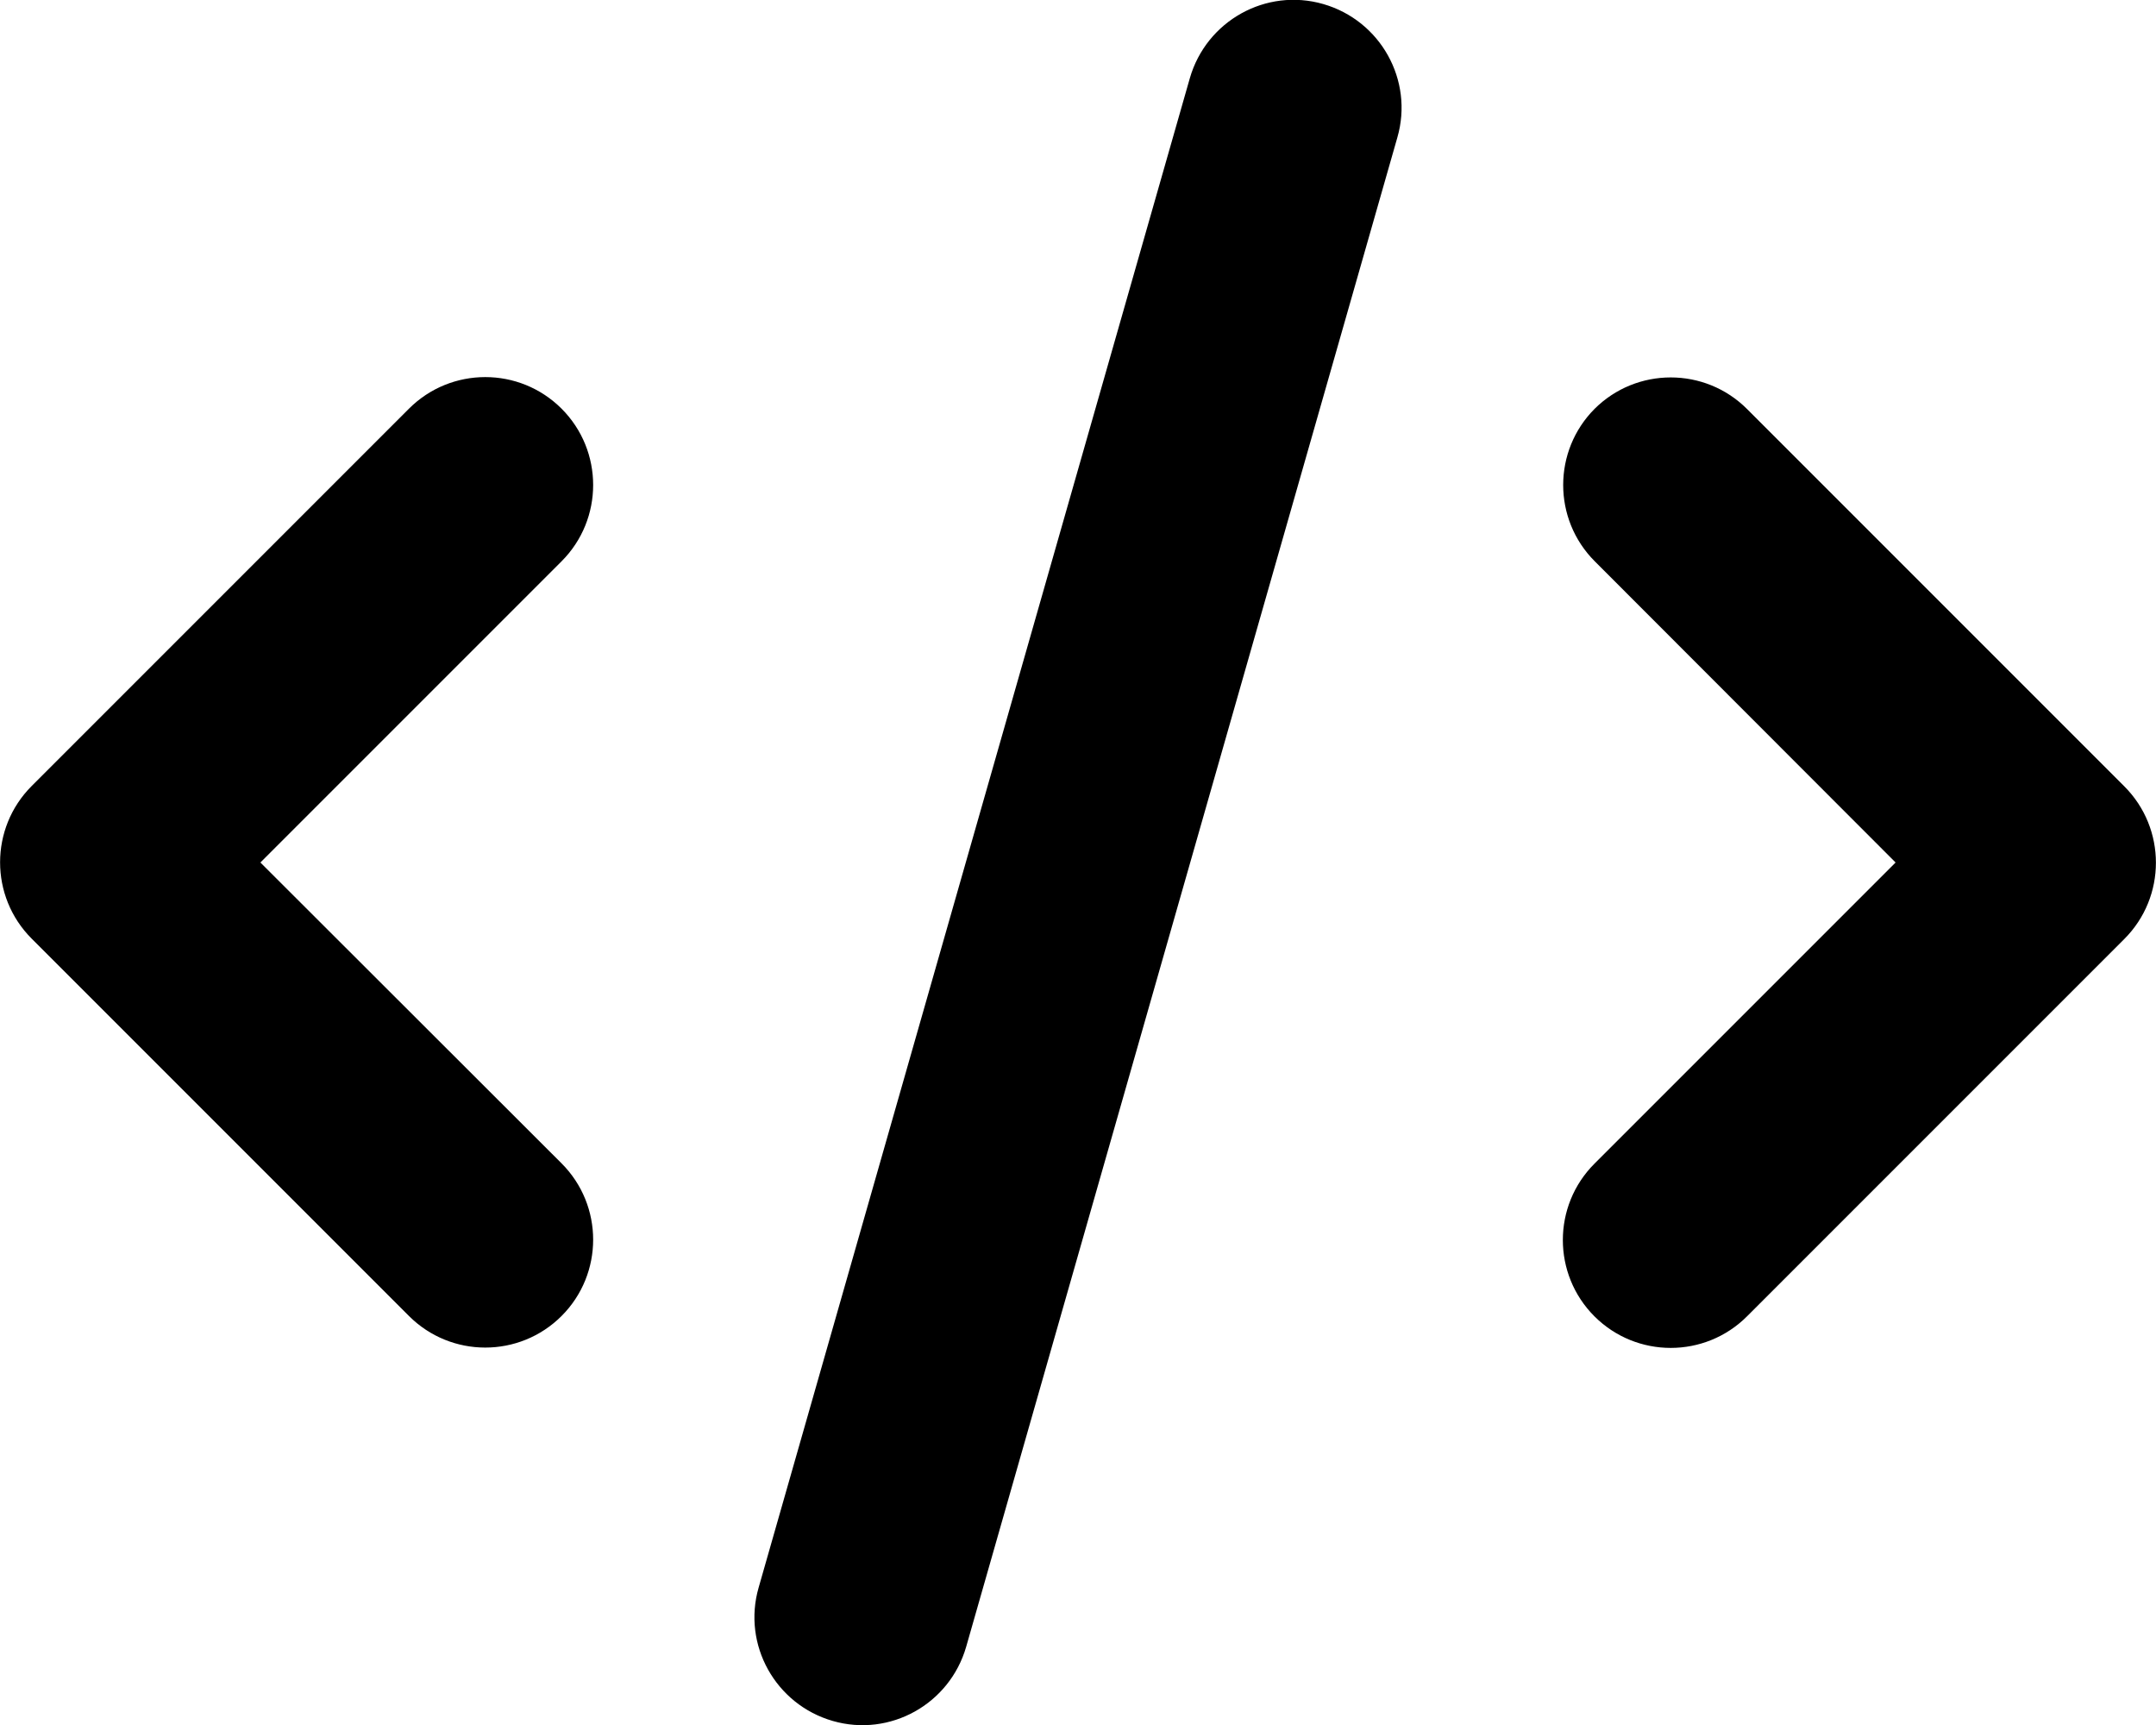
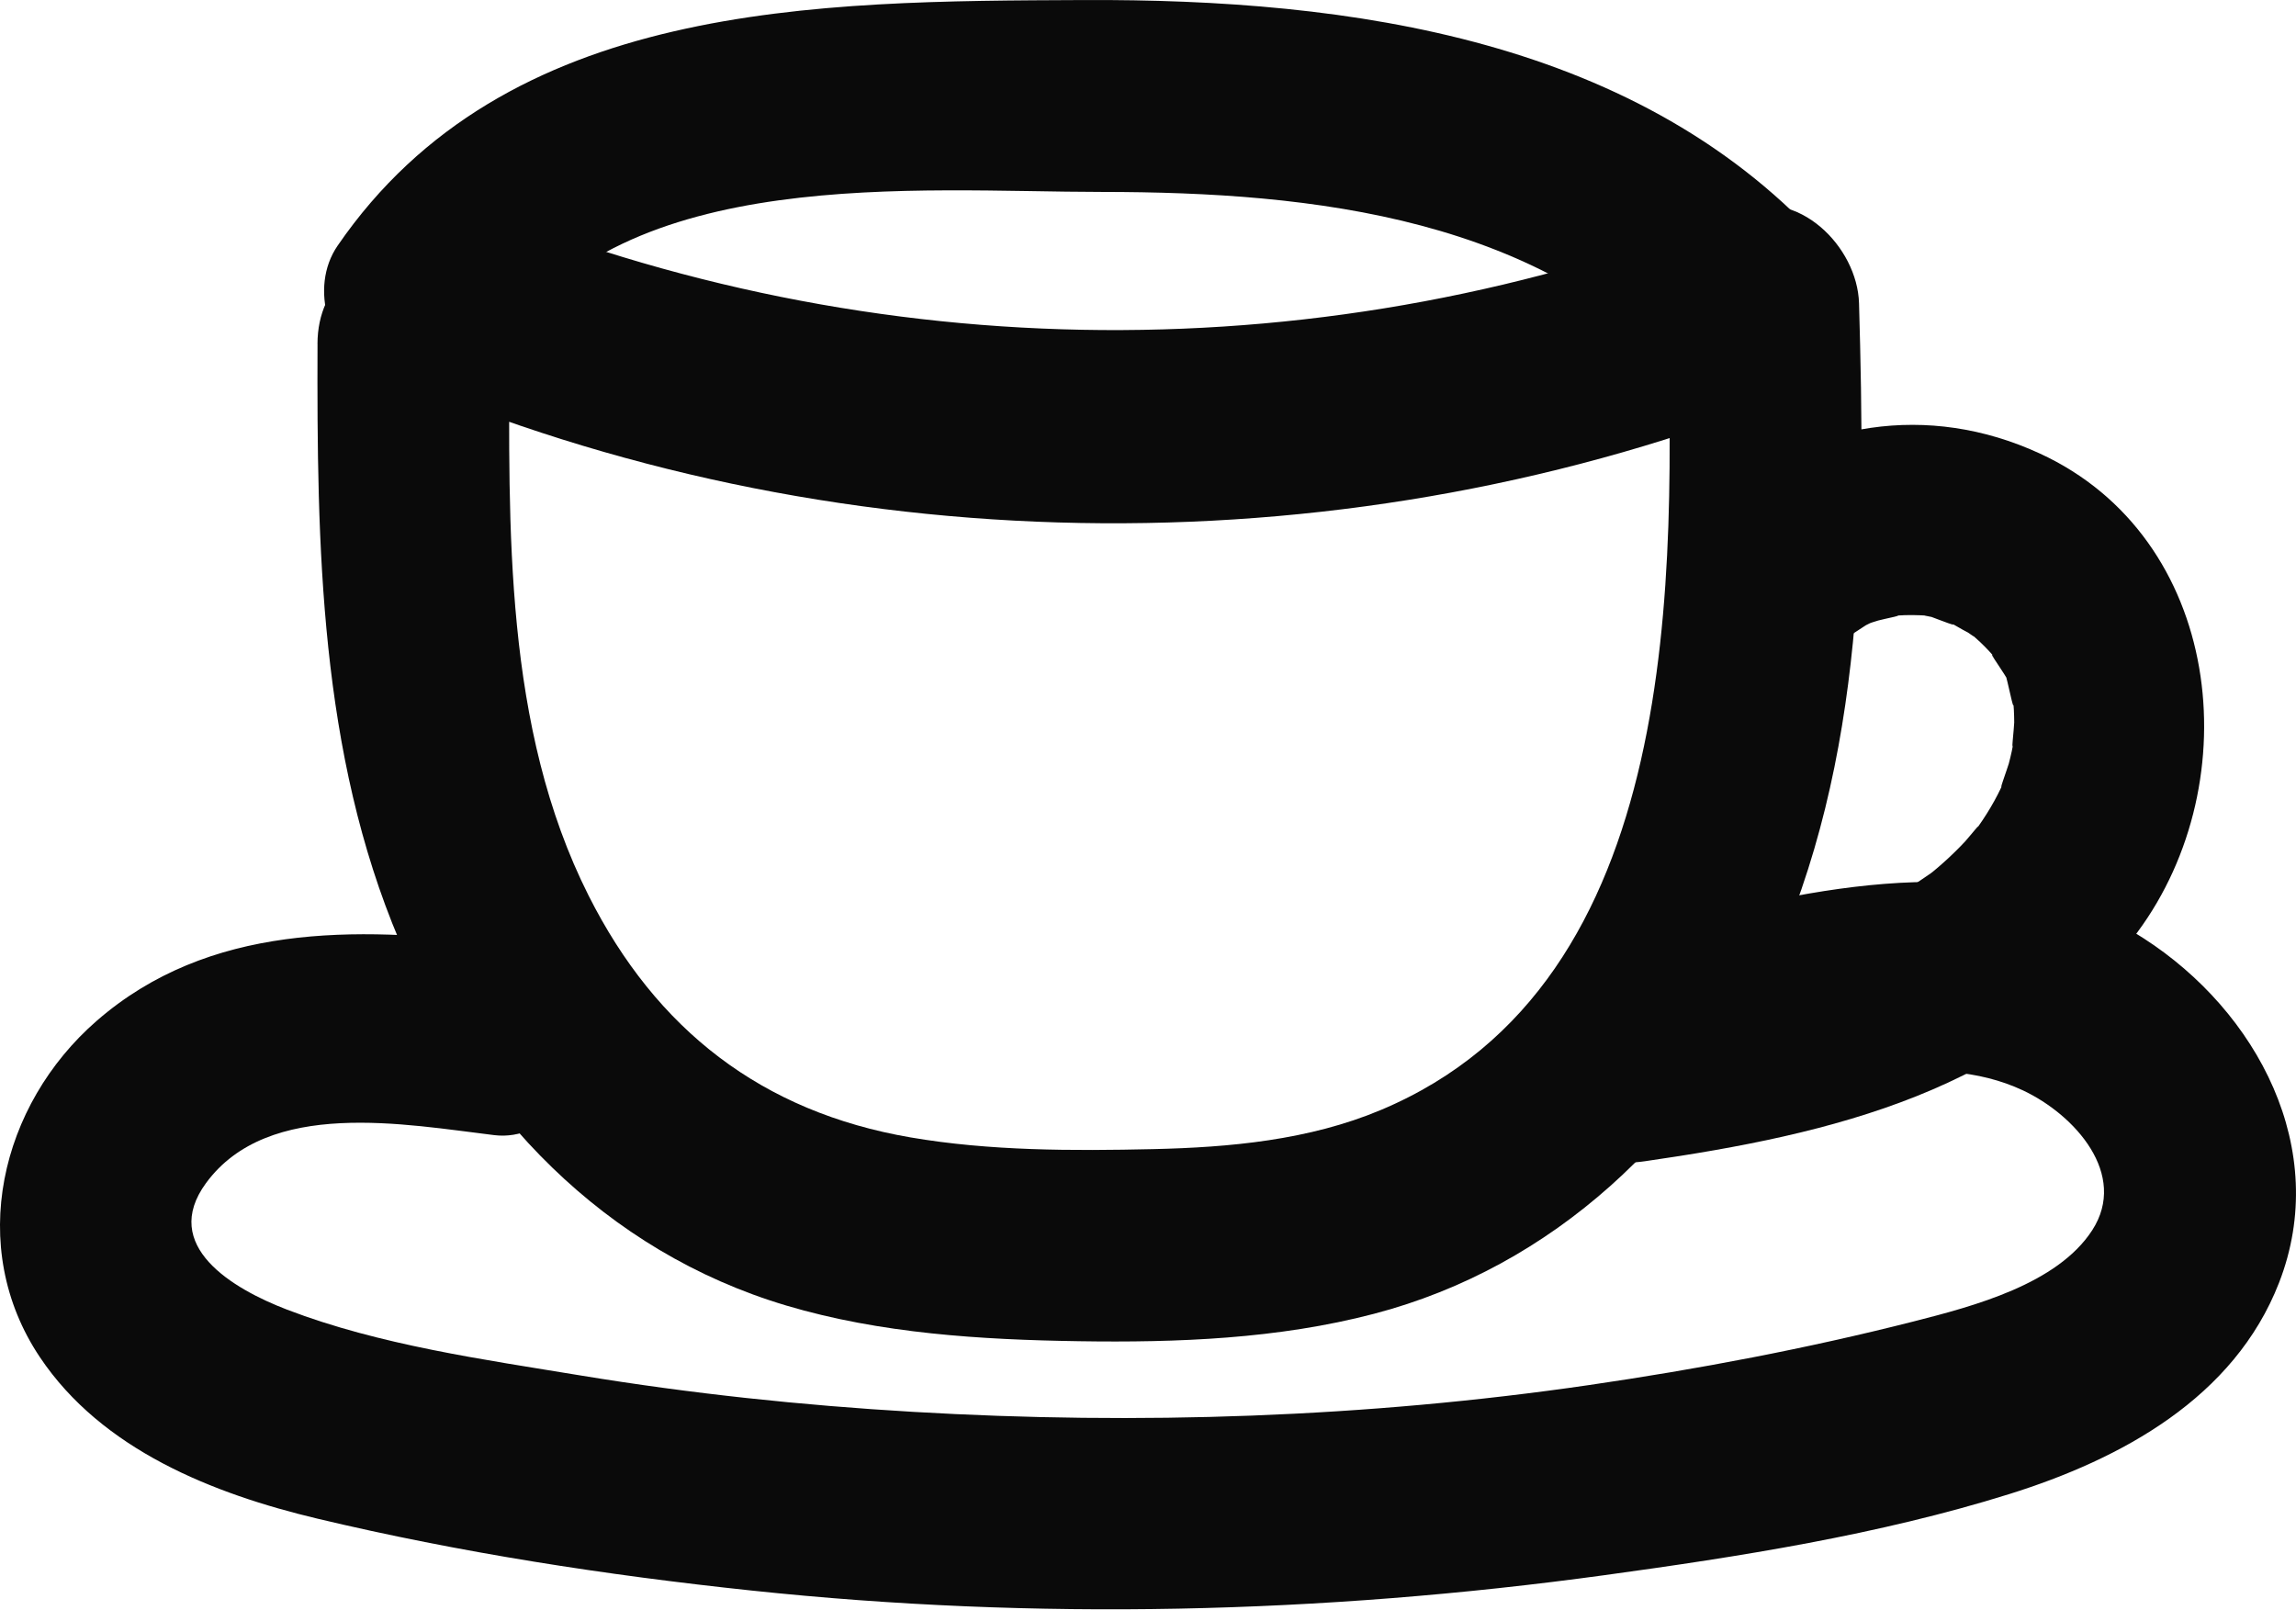
- <svg xmlns="http://www.w3.org/2000/svg" viewBox="0 0 640 512">
-   <path d="M392.8 1.2c-17-4.9-34.7 5-39.6 22l-128 448c-4.9 17 5 34.7 22 39.6s34.7-5 39.6-22l128-448c4.9-17-5-34.7-22-39.6zm80.6 120.1c-12.5 12.5-12.5 32.8 0 45.3L562.7 256l-89.4 89.4c-12.5 12.5-12.5 32.8 0 45.3s32.8 12.5 45.3 0l112-112c12.5-12.5 12.5-32.8 0-45.3l-112-112c-12.5-12.5-32.8-12.5-45.3 0zm-306.7 0c-12.5-12.5-32.8-12.5-45.3 0l-112 112c-12.5 12.5-12.5 32.8 0 45.3l112 112c12.5 12.5 32.8 12.5 45.3 0s12.5-32.8 0-45.3L77.3 256l89.4-89.4c12.5-12.5 12.5-32.8 0-45.3z" />
+ <svg xmlns="http://www.w3.org/2000/svg" width="59.815" height="41.925" viewBox="0 0 59.815 41.925" creator="Katerina Limpitsouni">
+   <path d="M8.272,8.96c-.017,5.252,.052,10.646,2.137,15.557,1.9,4.476,5.34,8.083,10.076,9.494,2.451,.73,5.071,.89,7.616,.929,2.569,.04,5.196-.06,7.694-.714,4.67-1.222,8.307-4.656,10.307-8.991,2.514-5.449,2.497-11.456,2.329-17.336-.042-1.467-1.589-3.037-3.165-2.411-10.642,4.229-22.477,4.141-33.061-.229-1.249-.516-2.749,.558-3.075,1.746-.395,1.436,.493,2.558,1.746,3.075,11.28,4.658,24.379,4.736,35.719,.229l-3.165-2.411c.202,7.074,.463,17.696-7.458,21.019-1.87,.785-3.932,.974-5.937,1.019-2.089,.047-4.248,.049-6.312-.305-3.876-.664-6.628-2.806-8.388-6.298-2.212-4.391-2.08-9.588-2.064-14.375,.01-3.218-4.99-3.222-5,0h0Z" fill="#0a0a0a" origin="undraw" />
+   <path d="M48.201,16.511c-.41,.331,.322-.17,.409-.223,.261-.125,.264-.131,.007-.018,.103-.039,.208-.074,.314-.105,.119-.036,.885-.182,.308-.111,.256-.031,.515-.036,.772-.026,.11,.003,.221,.01,.33,.023-.296-.039-.304-.032-.022,.021,.114,.04,.914,.358,.394,.1,.189,.094,.366,.21,.554,.305,.232,.162,.235,.154,.008-.023,.109,.089,.215,.181,.317,.278,.153,.145,.297,.3,.431,.462-.36-.435,.134,.269,.192,.37,.307,.536-.076-.384,.084,.208,.031,.113,.214,1.005,.137,.397,.028,.216,.037,.436,.038,.653,0,.124-.106,1.014-.001,.429-.039,.218-.084,.434-.142,.648-.027,.099-.338,.949-.119,.446-.204,.47-.474,.918-.779,1.329,.314-.424-.166,.17-.24,.249-.175,.186-.357,.365-.547,.535-.109,.098-.22,.193-.333,.285,.219-.164,.213-.16-.017,.01-.183,.124-.362,.251-.549,.368-.439,.276-.896,.508-1.36,.737-.265,.118-.269,.122-.011,.013-.136,.055-.273,.109-.411,.16-.247,.092-.497,.177-.748,.257-.586,.187-1.182,.341-1.782,.476-1.29,.289-2.6,.477-3.908,.666-1.299,.188-2.126,1.902-1.746,3.075,.46,1.421,1.683,1.947,3.075,1.746,4.825-.697,9.762-1.833,12.827-5.965,2.925-3.944,2.214-10.285-2.545-12.473-2.913-1.34-6.009-.826-8.476,1.166-1.022,.825-.923,2.688,0,3.536,1.085,.996,2.445,.88,3.536,0h0Z" fill="#0a0a0a" />
+   <path d="M13.114,8.922c3.189-4.641,10.735-3.925,15.597-3.922,5.514,.003,11.524,.659,15.398,5.031,2.138,2.413,5.664-1.134,3.536-3.536C42.778,1.003,35.169-.03,28.23,.001c-6.97,.03-15.05,.019-19.433,6.397-.765,1.113-.208,2.774,.897,3.42,1.239,.725,2.654,.219,3.42-.897h0Z" fill="#0a0a0a" />
+   <path d="M12.882,24.573c-3.618-.435-7.45-.515-10.363,2.021C.007,28.781-.884,32.486,1.04,35.357c1.616,2.413,4.513,3.559,7.232,4.206,3.715,.885,7.515,1.471,11.312,1.873,7.399,.783,14.848,.607,22.215-.401,3.52-.482,7.147-1.05,10.547-2.113,2.92-.913,5.86-2.507,7.027-5.505,1.353-3.476-.567-7.067-3.525-8.971-3.656-2.353-8.22-1.415-12.146-.406-3.114,.8-1.794,5.624,1.329,4.821,2.344-.602,5.333-1.554,7.673-.454,1.353,.636,2.742,2.19,1.802,3.642-.91,1.405-3.089,1.978-4.648,2.375-2.783,.708-5.618,1.244-8.458,1.658-5.812,.847-11.743,1.042-17.604,.699-2.903-.17-5.797-.476-8.667-.948-2.536-.418-5.235-.791-7.647-1.714-1.416-.542-3.315-1.66-2.115-3.298,1.625-2.217,5.202-1.527,7.514-1.249,1.343,.162,2.5-1.265,2.5-2.5,0-1.486-1.153-2.338-2.5-2.5h0Z" fill="#0a0a0a" />
</svg>
